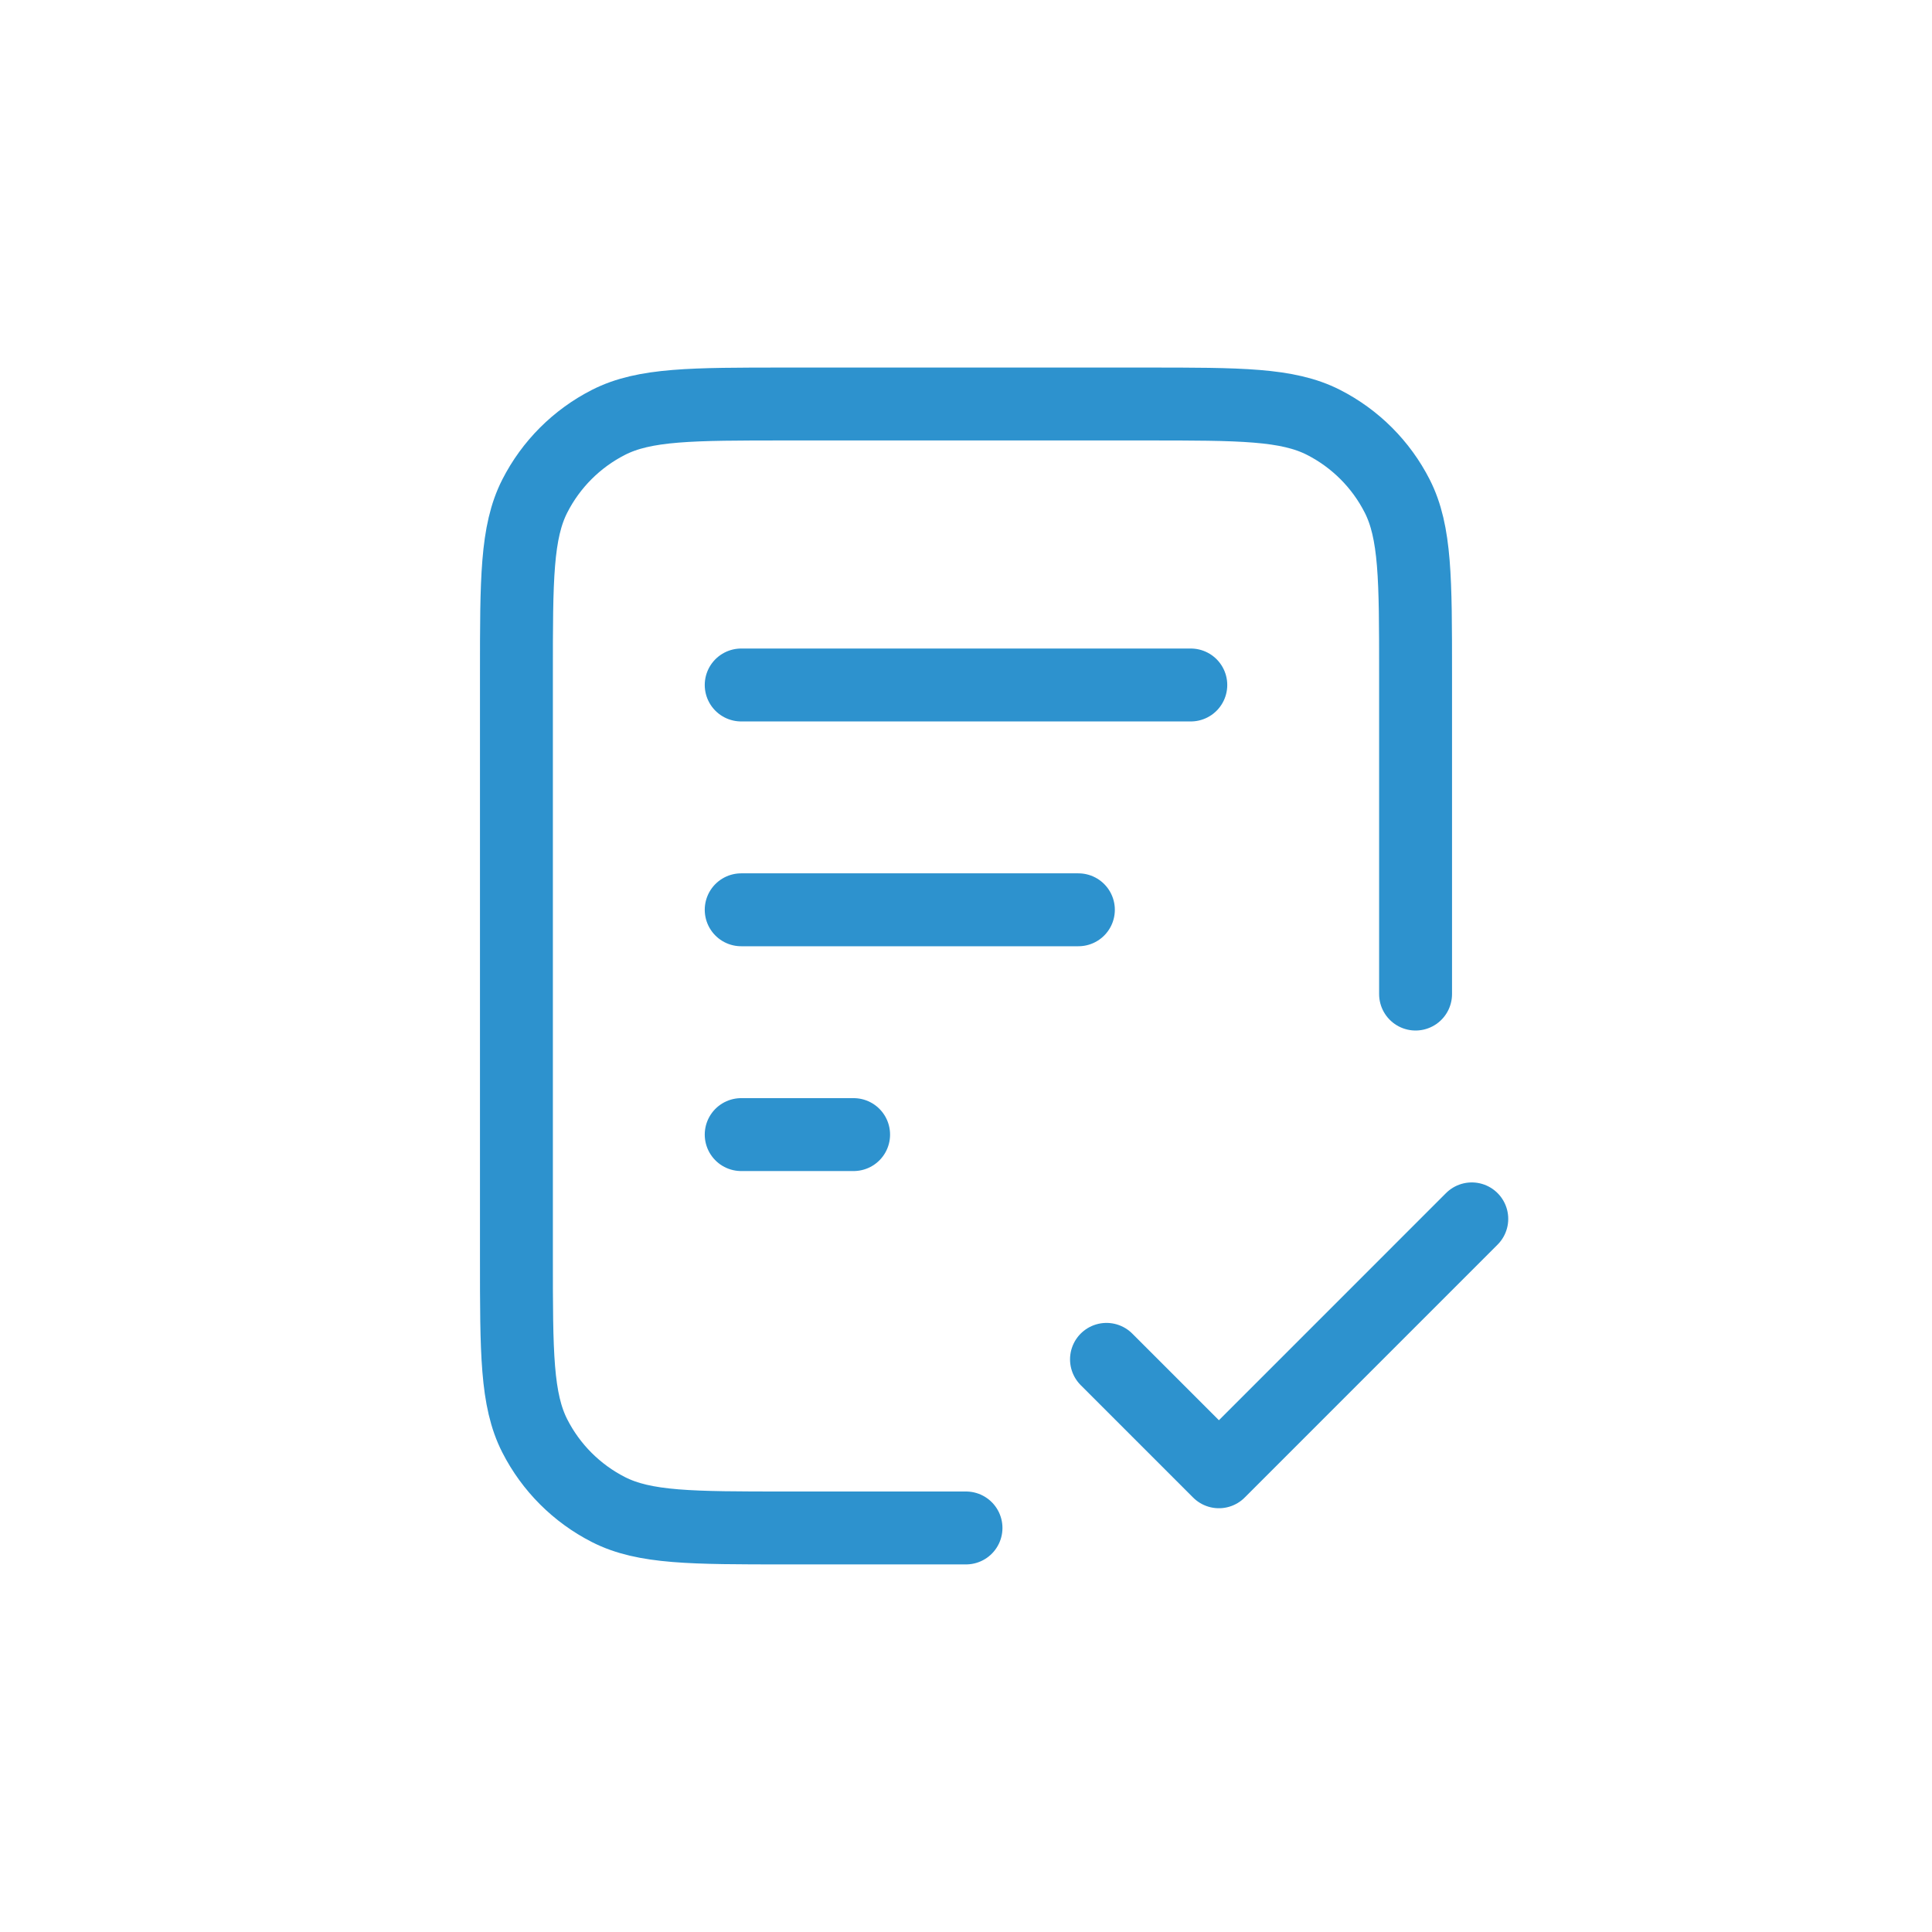
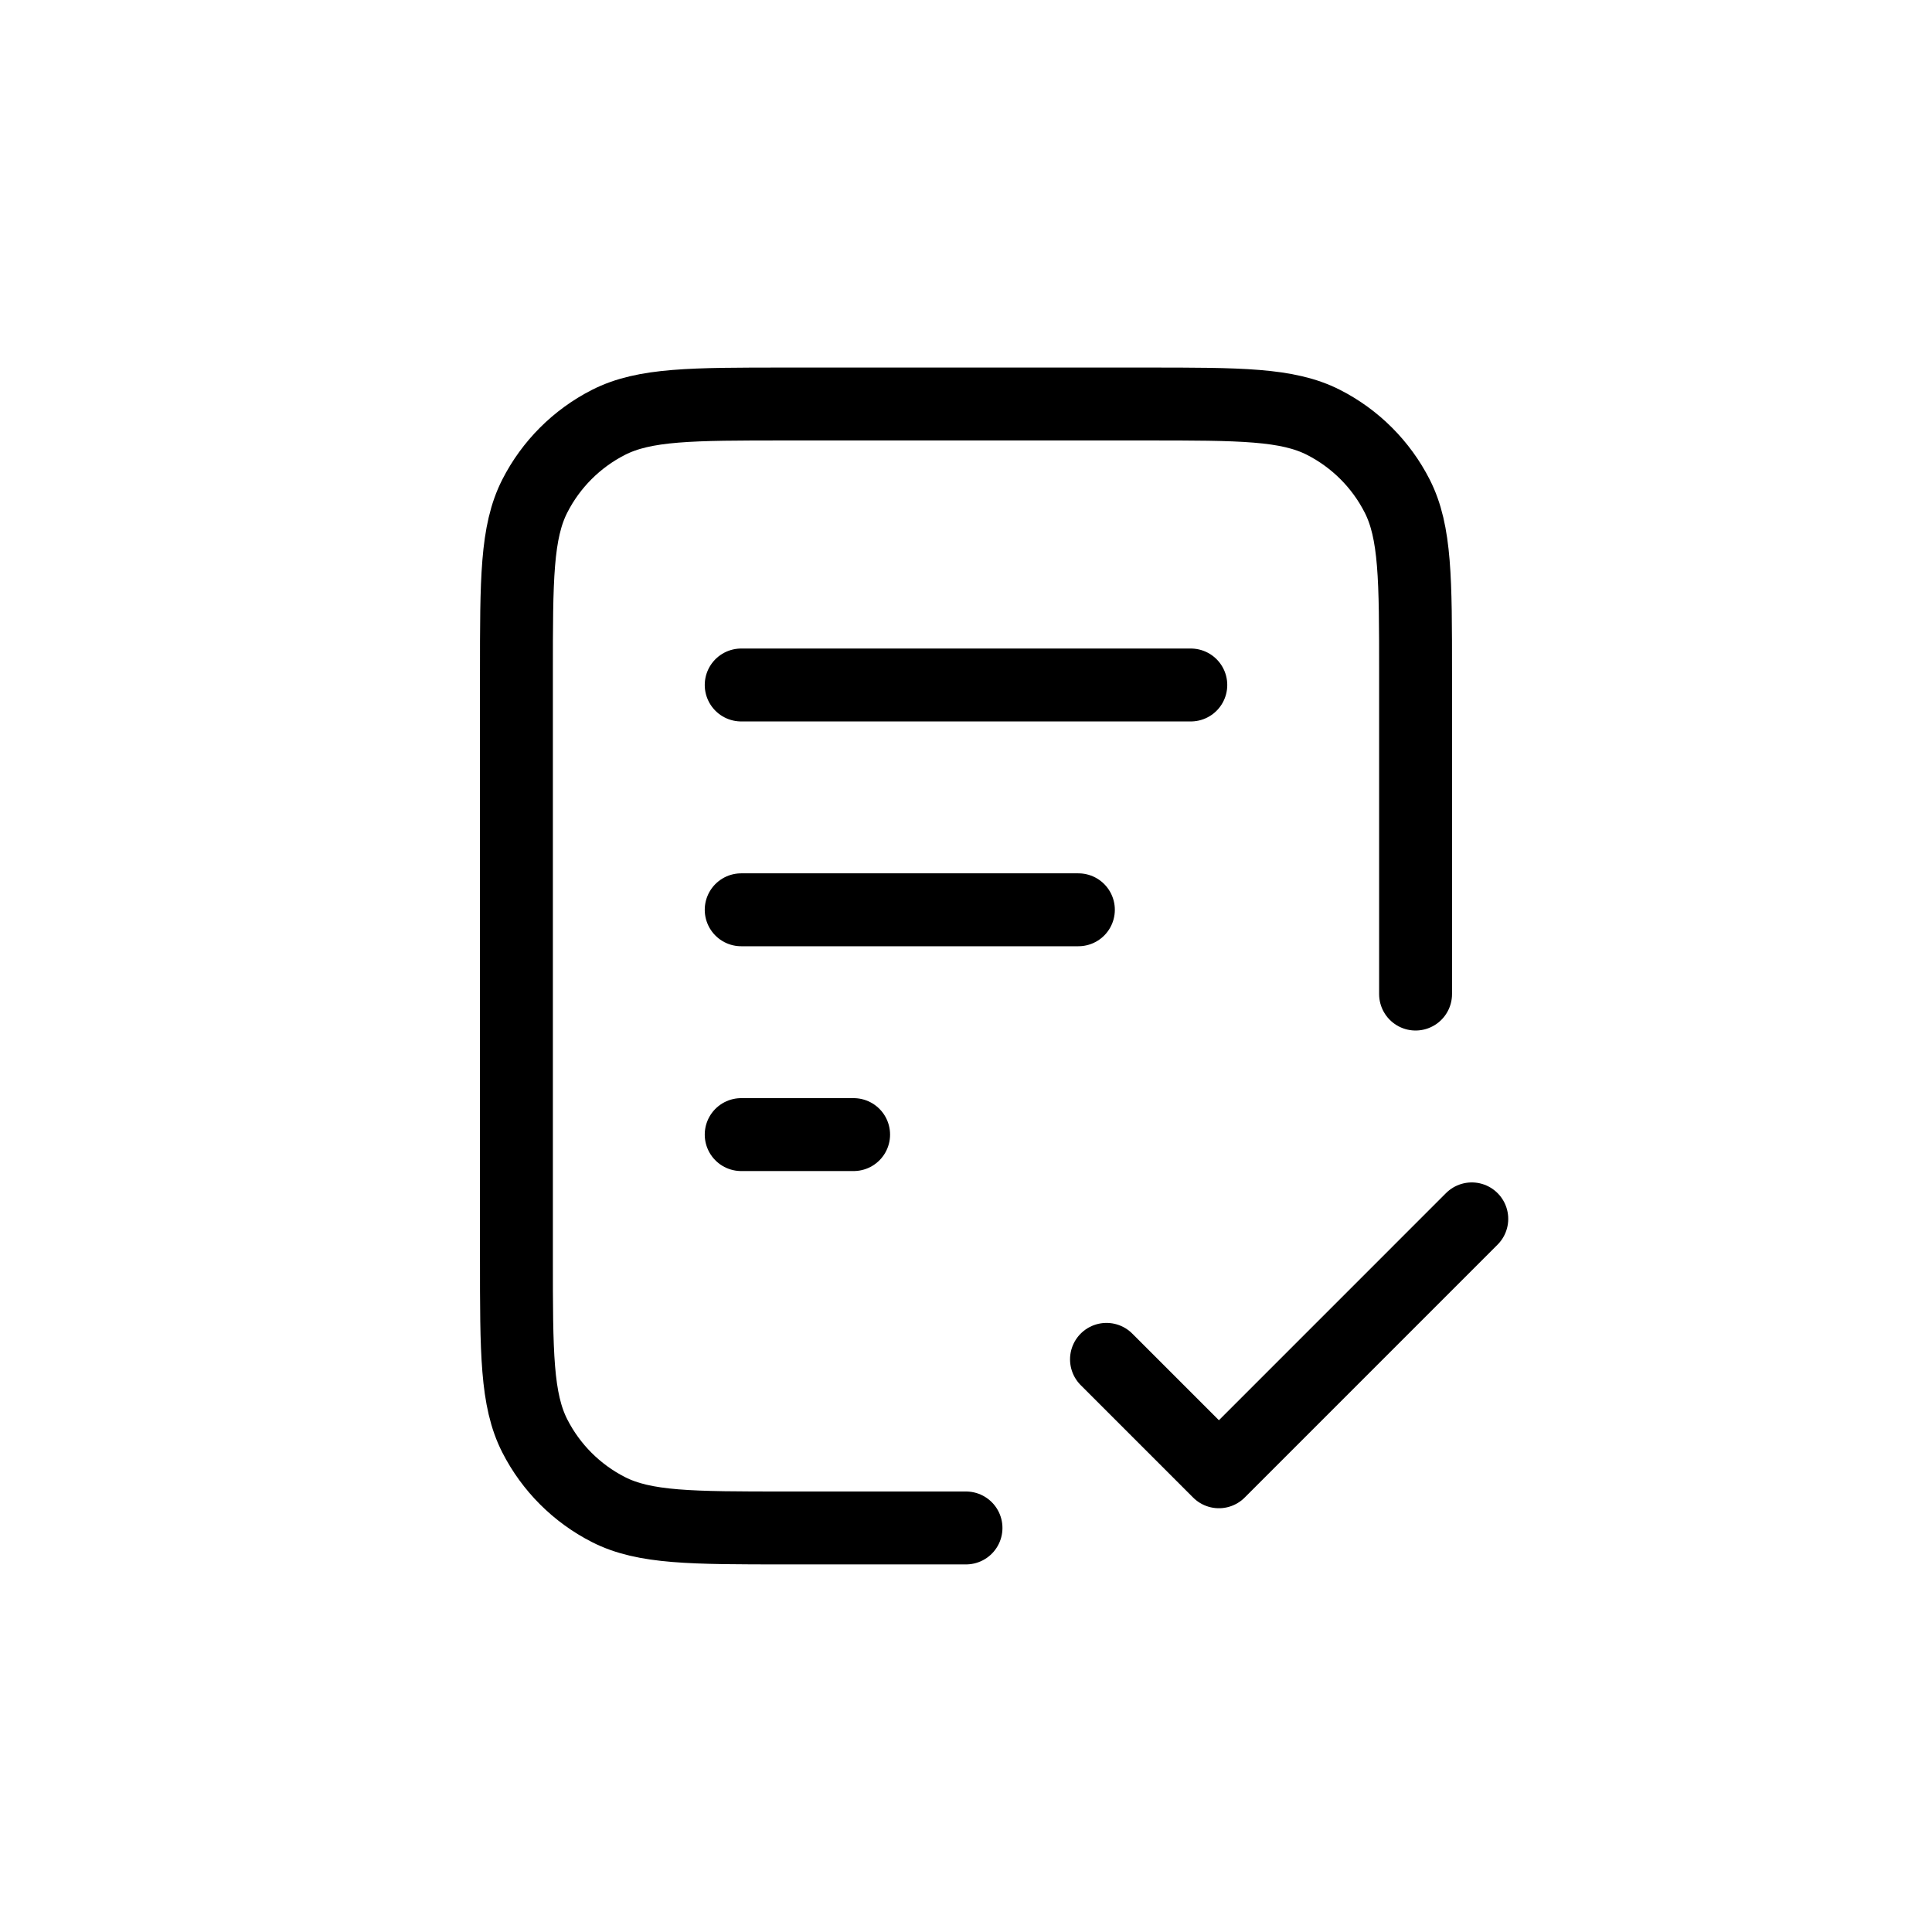
<svg xmlns="http://www.w3.org/2000/svg" viewBox="0 0 53 53" fill="none">
-   <rect rx="26.5" fill="#2D92CE" fill-opacity="0.15" />
-   <path d="M38.833 27.27V18.483C38.833 15.893 38.833 14.598 38.329 13.608C37.886 12.738 37.178 12.03 36.308 11.587C35.319 11.083 34.023 11.083 31.433 11.083H21.567C18.976 11.083 17.681 11.083 16.692 11.587C15.822 12.03 15.114 12.738 14.671 13.608C14.167 14.598 14.167 15.893 14.167 18.483V34.516C14.167 37.107 14.167 38.402 14.671 39.391C15.114 40.261 15.822 40.969 16.692 41.412C17.681 41.916 18.976 41.916 21.567 41.916H26.5M29.583 24.958H20.333M23.417 31.125H20.333M32.667 18.791H20.333M30.354 37.291L33.438 40.375L40.375 33.437" stroke="#2D92CE" stroke-width="2" stroke-linecap="round" stroke-linejoin="round" />
+   <rect rx="26.5" fill="currentColor" fill-opacity="0.15" />
+   <path d="M38.833 27.27V18.483C38.833 15.893 38.833 14.598 38.329 13.608C37.886 12.738 37.178 12.03 36.308 11.587C35.319 11.083 34.023 11.083 31.433 11.083H21.567C18.976 11.083 17.681 11.083 16.692 11.587C15.822 12.03 15.114 12.738 14.671 13.608C14.167 14.598 14.167 15.893 14.167 18.483V34.516C14.167 37.107 14.167 38.402 14.671 39.391C15.114 40.261 15.822 40.969 16.692 41.412C17.681 41.916 18.976 41.916 21.567 41.916H26.5M29.583 24.958H20.333M23.417 31.125H20.333M32.667 18.791H20.333M30.354 37.291L33.438 40.375L40.375 33.437" stroke="currentColor" stroke-width="2" stroke-linecap="round" stroke-linejoin="round" />
</svg>
